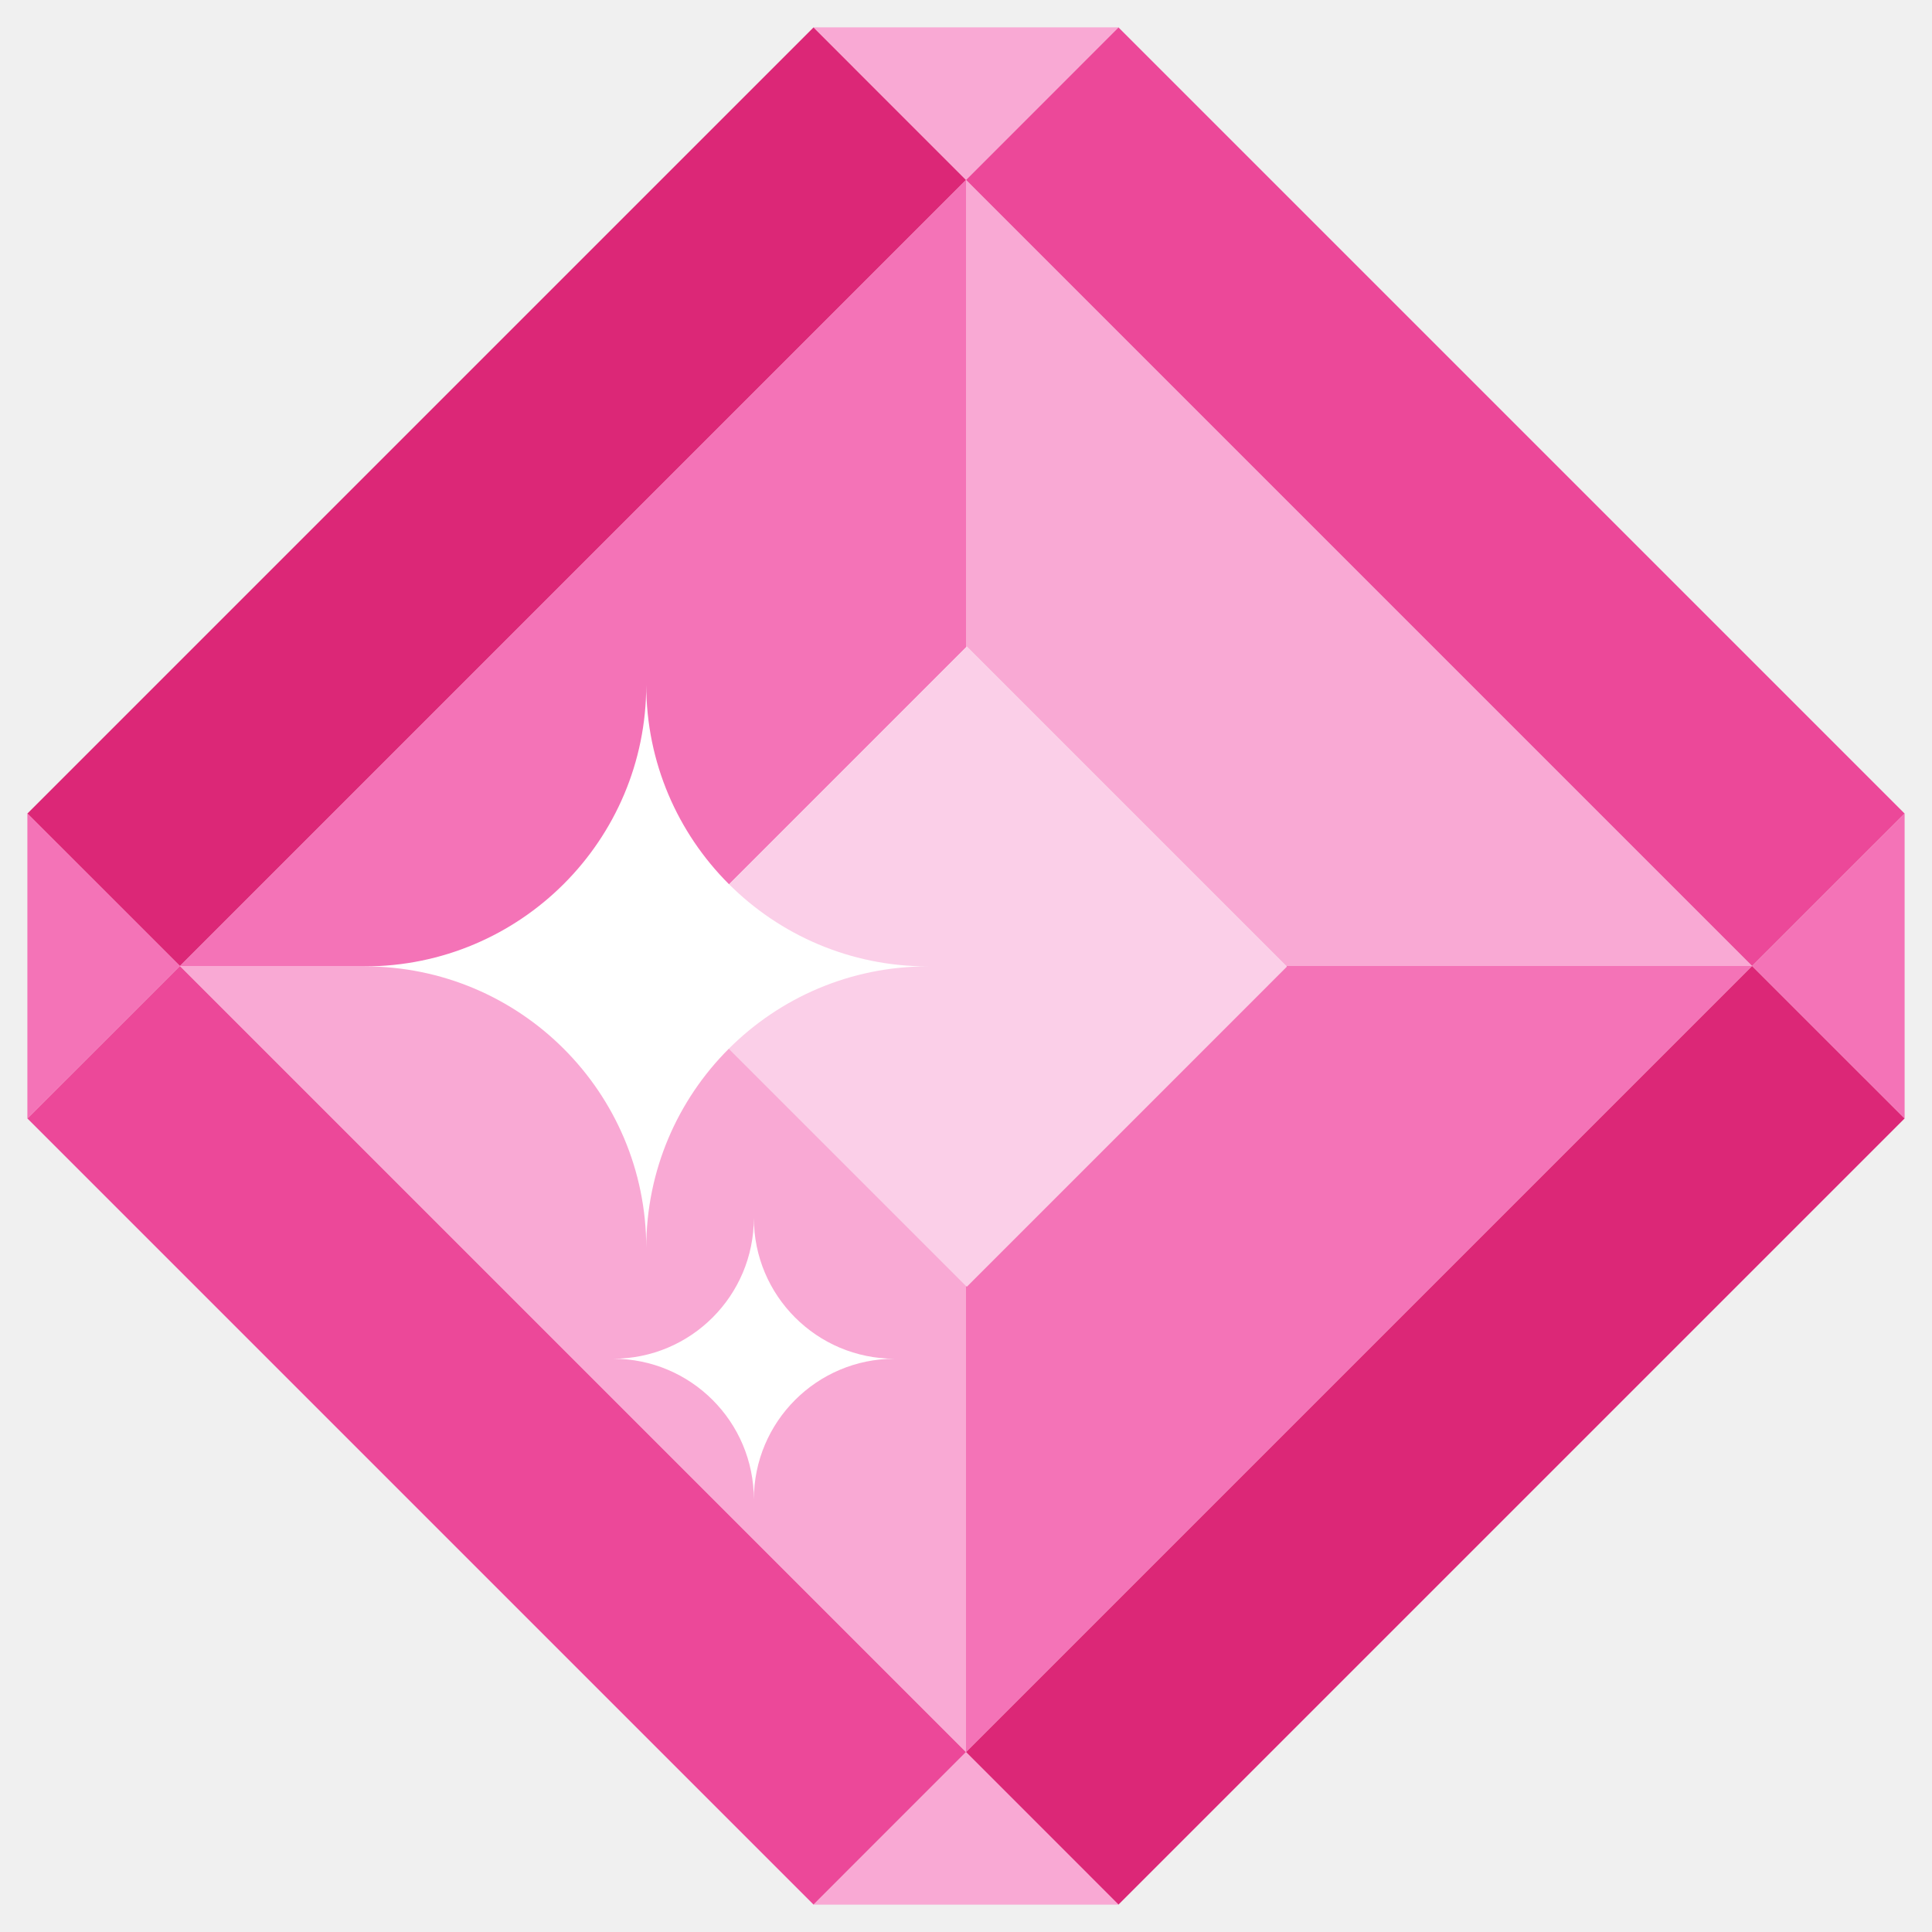
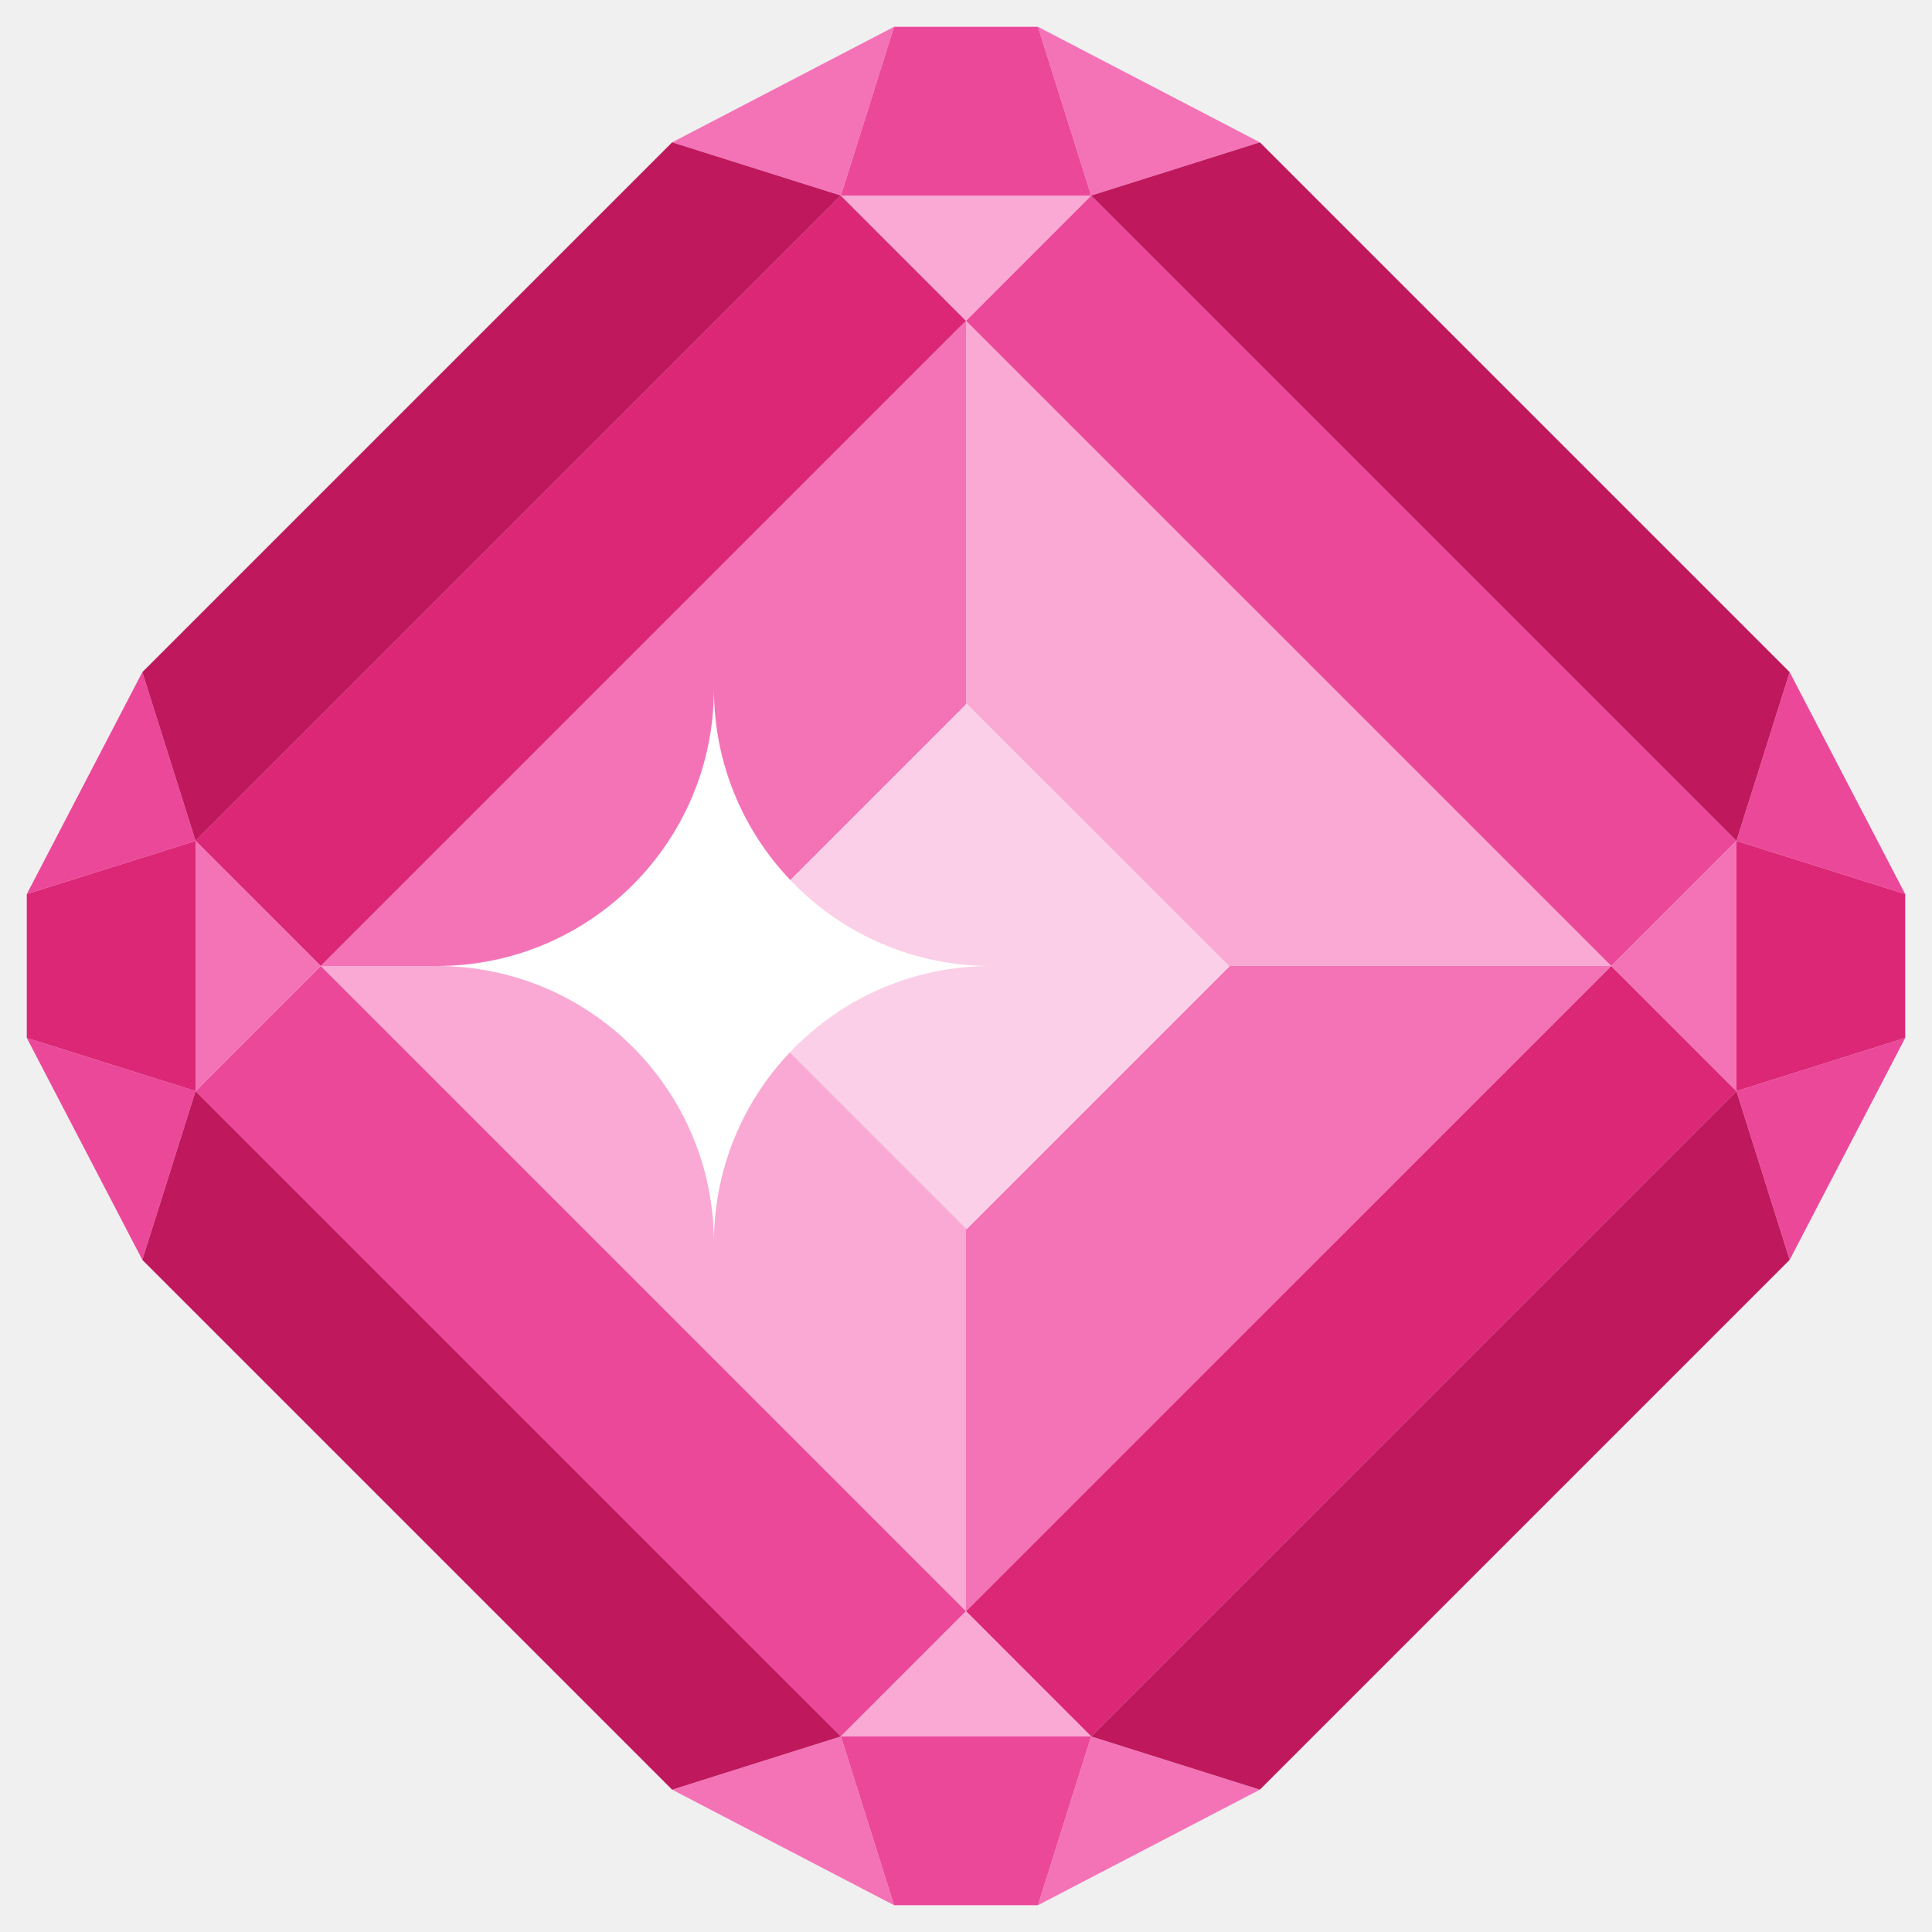
<svg xmlns="http://www.w3.org/2000/svg" id="Icon" viewBox="0 0 1500 1500">
  <defs>
-     <style>.cls-1{fill:#f9a9d4;}.cls-1,.cls-2,.cls-3,.cls-4,.cls-5,.cls-6{stroke-width:0px;}.cls-2{fill:#f473b7;}.cls-3{fill:#fbcfe8;}.cls-4{fill:#ec4899;}.cls-5{fill:#fff;}.cls-6{fill:#dc2777;}</style>
+     <style>.cls-1{fill:#f9a9d4;}.cls-1,.cls-2,.cls-3,.cls-4,.cls-5,.cls-6,.cls-7{stroke-width:0px;}.cls-2{fill:#bf185d;}.cls-3{fill:#f473b7;}.cls-4{fill:#fbcfe8;}.cls-5{fill:#ec4899;}.cls-6{fill:#fff;}.cls-7{fill:#dc2777;}</style>
  </defs>
  <g id="Icon_01_-_Camera">
-     <polygon class="cls-2" points="750 139.63 750 502.57 502.57 750 139.63 750 750 139.63" />
-     <polygon class="cls-1" points="1360.37 750 998.67 750 750.62 501.96 750 502.57 750 139.63 1360.37 750" />
-     <polygon class="cls-2" points="1360.37 750 750 1360.37 750 998.26 750.62 998.87 999.07 750.41 998.67 750 1360.37 750" />
-     <polygon class="cls-1" points="750 998.26 750 1360.37 139.63 750 502.57 750 502.16 750.41 750 998.26" />
-     <polygon class="cls-3" points="999.07 750.41 750.62 998.87 750 998.26 502.16 750.41 750.62 501.96 998.67 750 999.07 750.41" />
-     <polygon class="cls-4" points="750 1360.37 631.66 1478.75 21.25 868.34 139.63 750 750 1360.37" />
-     <polygon class="cls-6" points="750 139.63 139.63 750 21.25 631.66 631.66 21.25 750 139.63" />
-     <polygon class="cls-4" points="1478.75 631.66 1360.37 750 750 139.63 868.34 21.25 1478.75 631.66" />
-     <polygon class="cls-6" points="1478.75 868.34 868.34 1478.75 750 1360.37 1360.37 750 1478.75 868.34" />
-     <polygon class="cls-2" points="1478.75 631.66 1478.75 868.34 1360.37 750 1478.75 631.66" />
-     <polygon class="cls-1" points="868.34 21.25 750 139.63 631.66 21.25 868.34 21.25" />
-     <polygon class="cls-2" points="139.63 750 21.25 868.34 21.25 631.66 139.63 750" />
-     <polygon class="cls-1" points="868.34 1478.75 631.66 1478.75 750 1360.37 868.34 1478.75" />
-     <path class="cls-5" d="M720.34,750.3c-120.74,0-218.59,97.85-218.59,218.59,0-120.74-97.85-218.59-218.59-218.59,120.74,0,218.59-97.85,218.59-218.59,0,120.74,97.85,218.59,218.59,218.59Z" />
-     <path class="cls-5" d="M694.59,1054.92c-60.37,0-109.3,48.93-109.3,109.3,0-60.37-48.93-109.3-109.3-109.3,60.37,0,109.3-48.93,109.3-109.3,0,60.37,48.93,109.3,109.3,109.3Z" />
+     <polygon class="cls-3" points="750 249.01 750 546.91 546.91 750 249.01 750 750 249.01" />
+     <polygon class="cls-1" points="1251 750 954.12 750 750.51 546.41 750 546.91 750 249.01 1251 750" />
+     <polygon class="cls-3" points="1251 750 750 1251 750 953.77 750.51 954.28 954.45 750.34 954.12 750 1251 750" />
+     <polygon class="cls-1" points="750 953.77 750 1251 249.01 750 546.91 750 546.57 750.34 750 953.77" />
+     <polygon class="cls-4" points="954.45 750.34 750.51 954.28 750 953.77 546.57 750.34 750.51 546.41 954.12 750 954.45 750.34" />
+     <polygon class="cls-5" points="750 1250.99 652.88 1348.16 151.84 847.13 249.01 750 750 1250.99" />
+     <polygon class="cls-7" points="750 249.01 249.01 750 151.84 652.87 652.88 151.84 750 249.01" />
+     <polygon class="cls-5" points="1348.17 652.87 1251.01 750 750 249.01 847.13 151.84 1348.17 652.87" />
+     <polygon class="cls-7" points="1348.17 847.13 847.13 1348.16 750 1250.99 1251.01 750 1348.17 847.13" />
+     <polygon class="cls-3" points="1348.17 652.87 1348.17 847.13 1251.01 750 1348.17 652.87" />
+     <polygon class="cls-1" points="847.13 151.84 750 249.01 652.88 151.84 847.13 151.84" />
+     <polygon class="cls-3" points="249.01 750 151.84 847.13 151.84 652.87 249.01 750" />
+     <polygon class="cls-1" points="847.13 1348.16 652.88 1348.16 750 1250.99 847.13 1348.16" />
+     <polygon class="cls-3" points="694.16 1479.2 521.85 1389.5 652.88 1348.16 694.16 1479.2" />
+     <polygon class="cls-3" points="978.15 1389.5 805.85 1479.2 847.13 1348.16 978.15 1389.5" />
+     <polygon class="cls-3" points="694.16 20.8 652.88 151.84 521.85 110.5 694.16 20.8" />
+     <polygon class="cls-3" points="978.15 110.5 847.13 151.84 805.85 20.8 978.15 110.5" />
+     <polygon class="cls-5" points="151.84 847.13 110.5 978.15 20.8 805.85 151.84 847.13" />
+     <polygon class="cls-5" points="151.84 652.87 151.84 652.88 20.81 694.16 110.5 521.85 151.84 652.87" />
+     <polygon class="cls-5" points="1479.2 805.84 1389.5 978.15 1348.17 847.13 1479.2 805.84" />
+     <polygon class="cls-5" points="1479.2 694.16 1348.17 652.87 1389.5 521.85 1479.2 694.16" />
+     <polygon class="cls-2" points="1389.5 521.85 1348.17 652.87 847.13 151.84 978.15 110.5 1389.5 521.85" />
+     <polygon class="cls-7" points="1479.2 694.16 1479.2 805.84 1348.17 847.13 1348.17 652.87 1479.2 694.16" />
+     <polygon class="cls-2" points="1389.5 978.15 978.15 1389.5 847.13 1348.16 1348.17 847.13 1389.5 978.15" />
+     <polygon class="cls-5" points="847.13 1348.16 805.85 1479.2 694.16 1479.2 652.88 1348.16 847.13 1348.16" />
+     <polygon class="cls-2" points="652.88 1348.16 521.85 1389.5 110.5 978.15 151.84 847.13 652.88 1348.16" />
+     <polygon class="cls-7" points="151.84 652.88 151.84 847.13 20.8 805.85 20.81 694.16 151.84 652.88" />
+     <polygon class="cls-2" points="652.88 151.84 151.84 652.87 110.5 521.85 521.85 110.5 652.88 151.84" />
+     <polygon class="cls-5" points="847.13 151.84 652.88 151.84 694.16 20.8 805.85 20.8 847.13 151.84" />
+     <path class="cls-6" d="M769.29,749.99c-118.76,0-215.01,96.25-215.01,215.01,0-118.76-96.25-215.01-215.01-215.01,118.76,0,215.01-96.25,215.01-215.01,0,118.76,96.25,215.01,215.01,215.01Z" />
  </g>
</svg>
